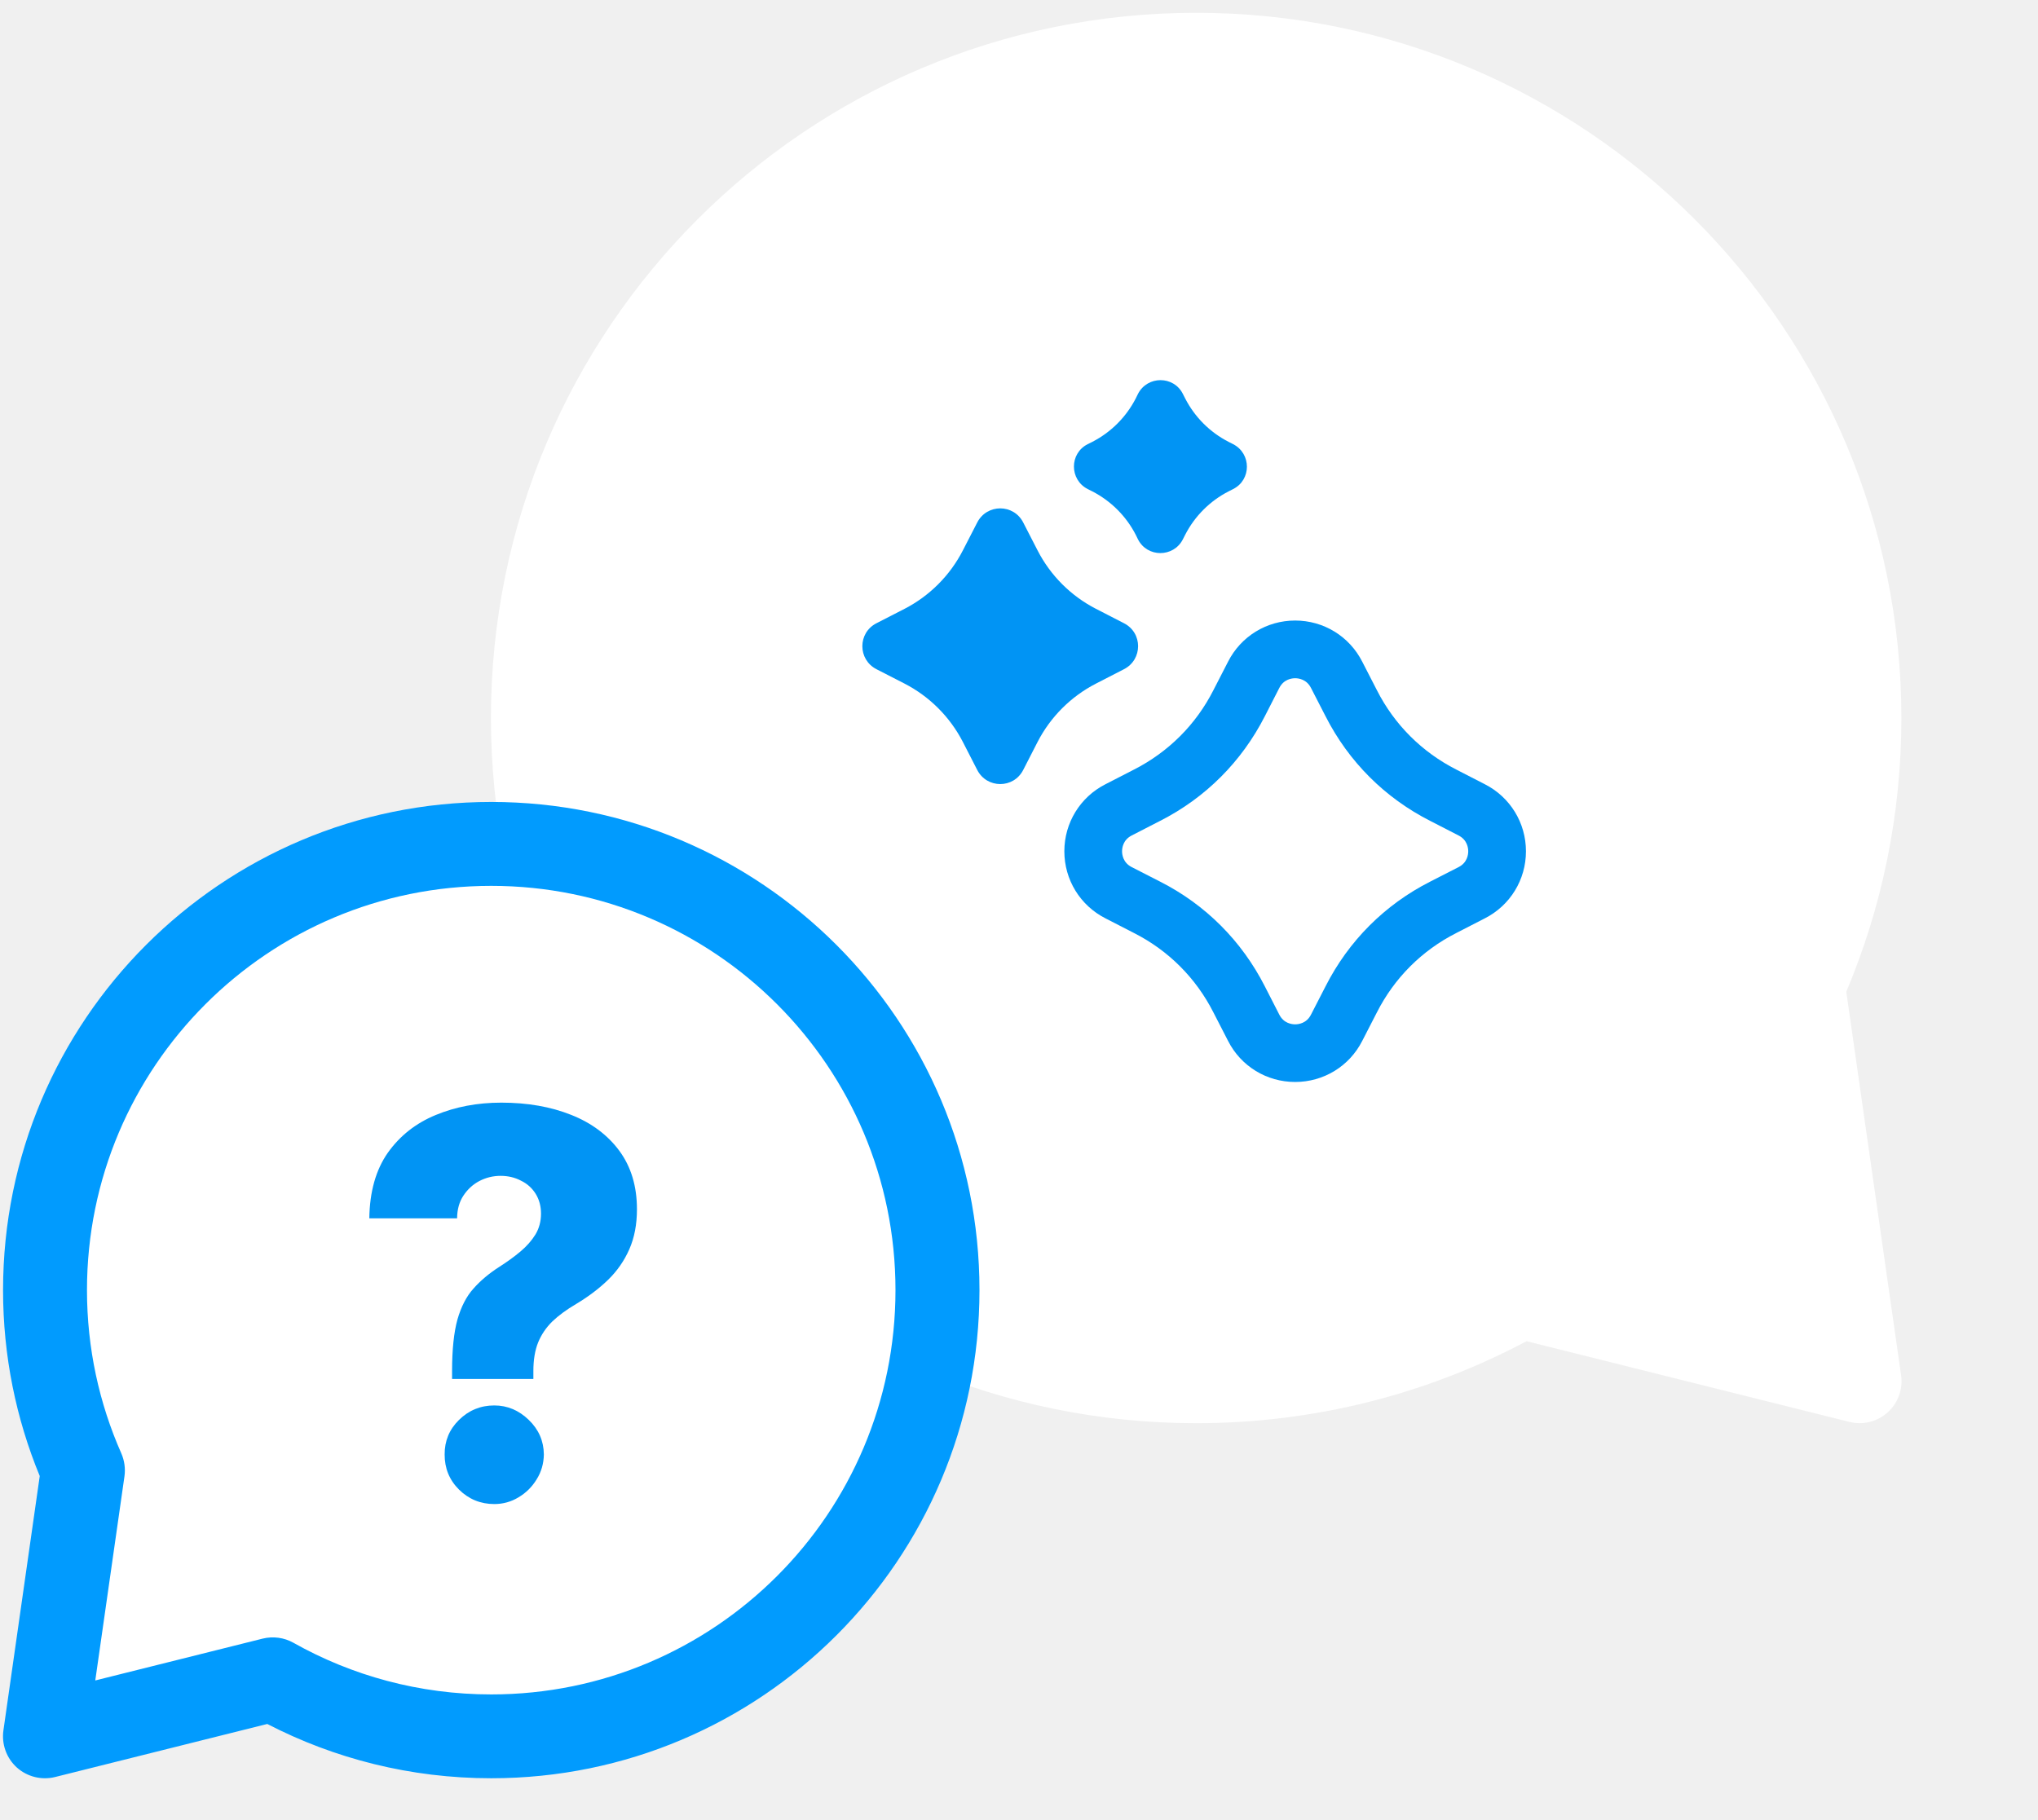
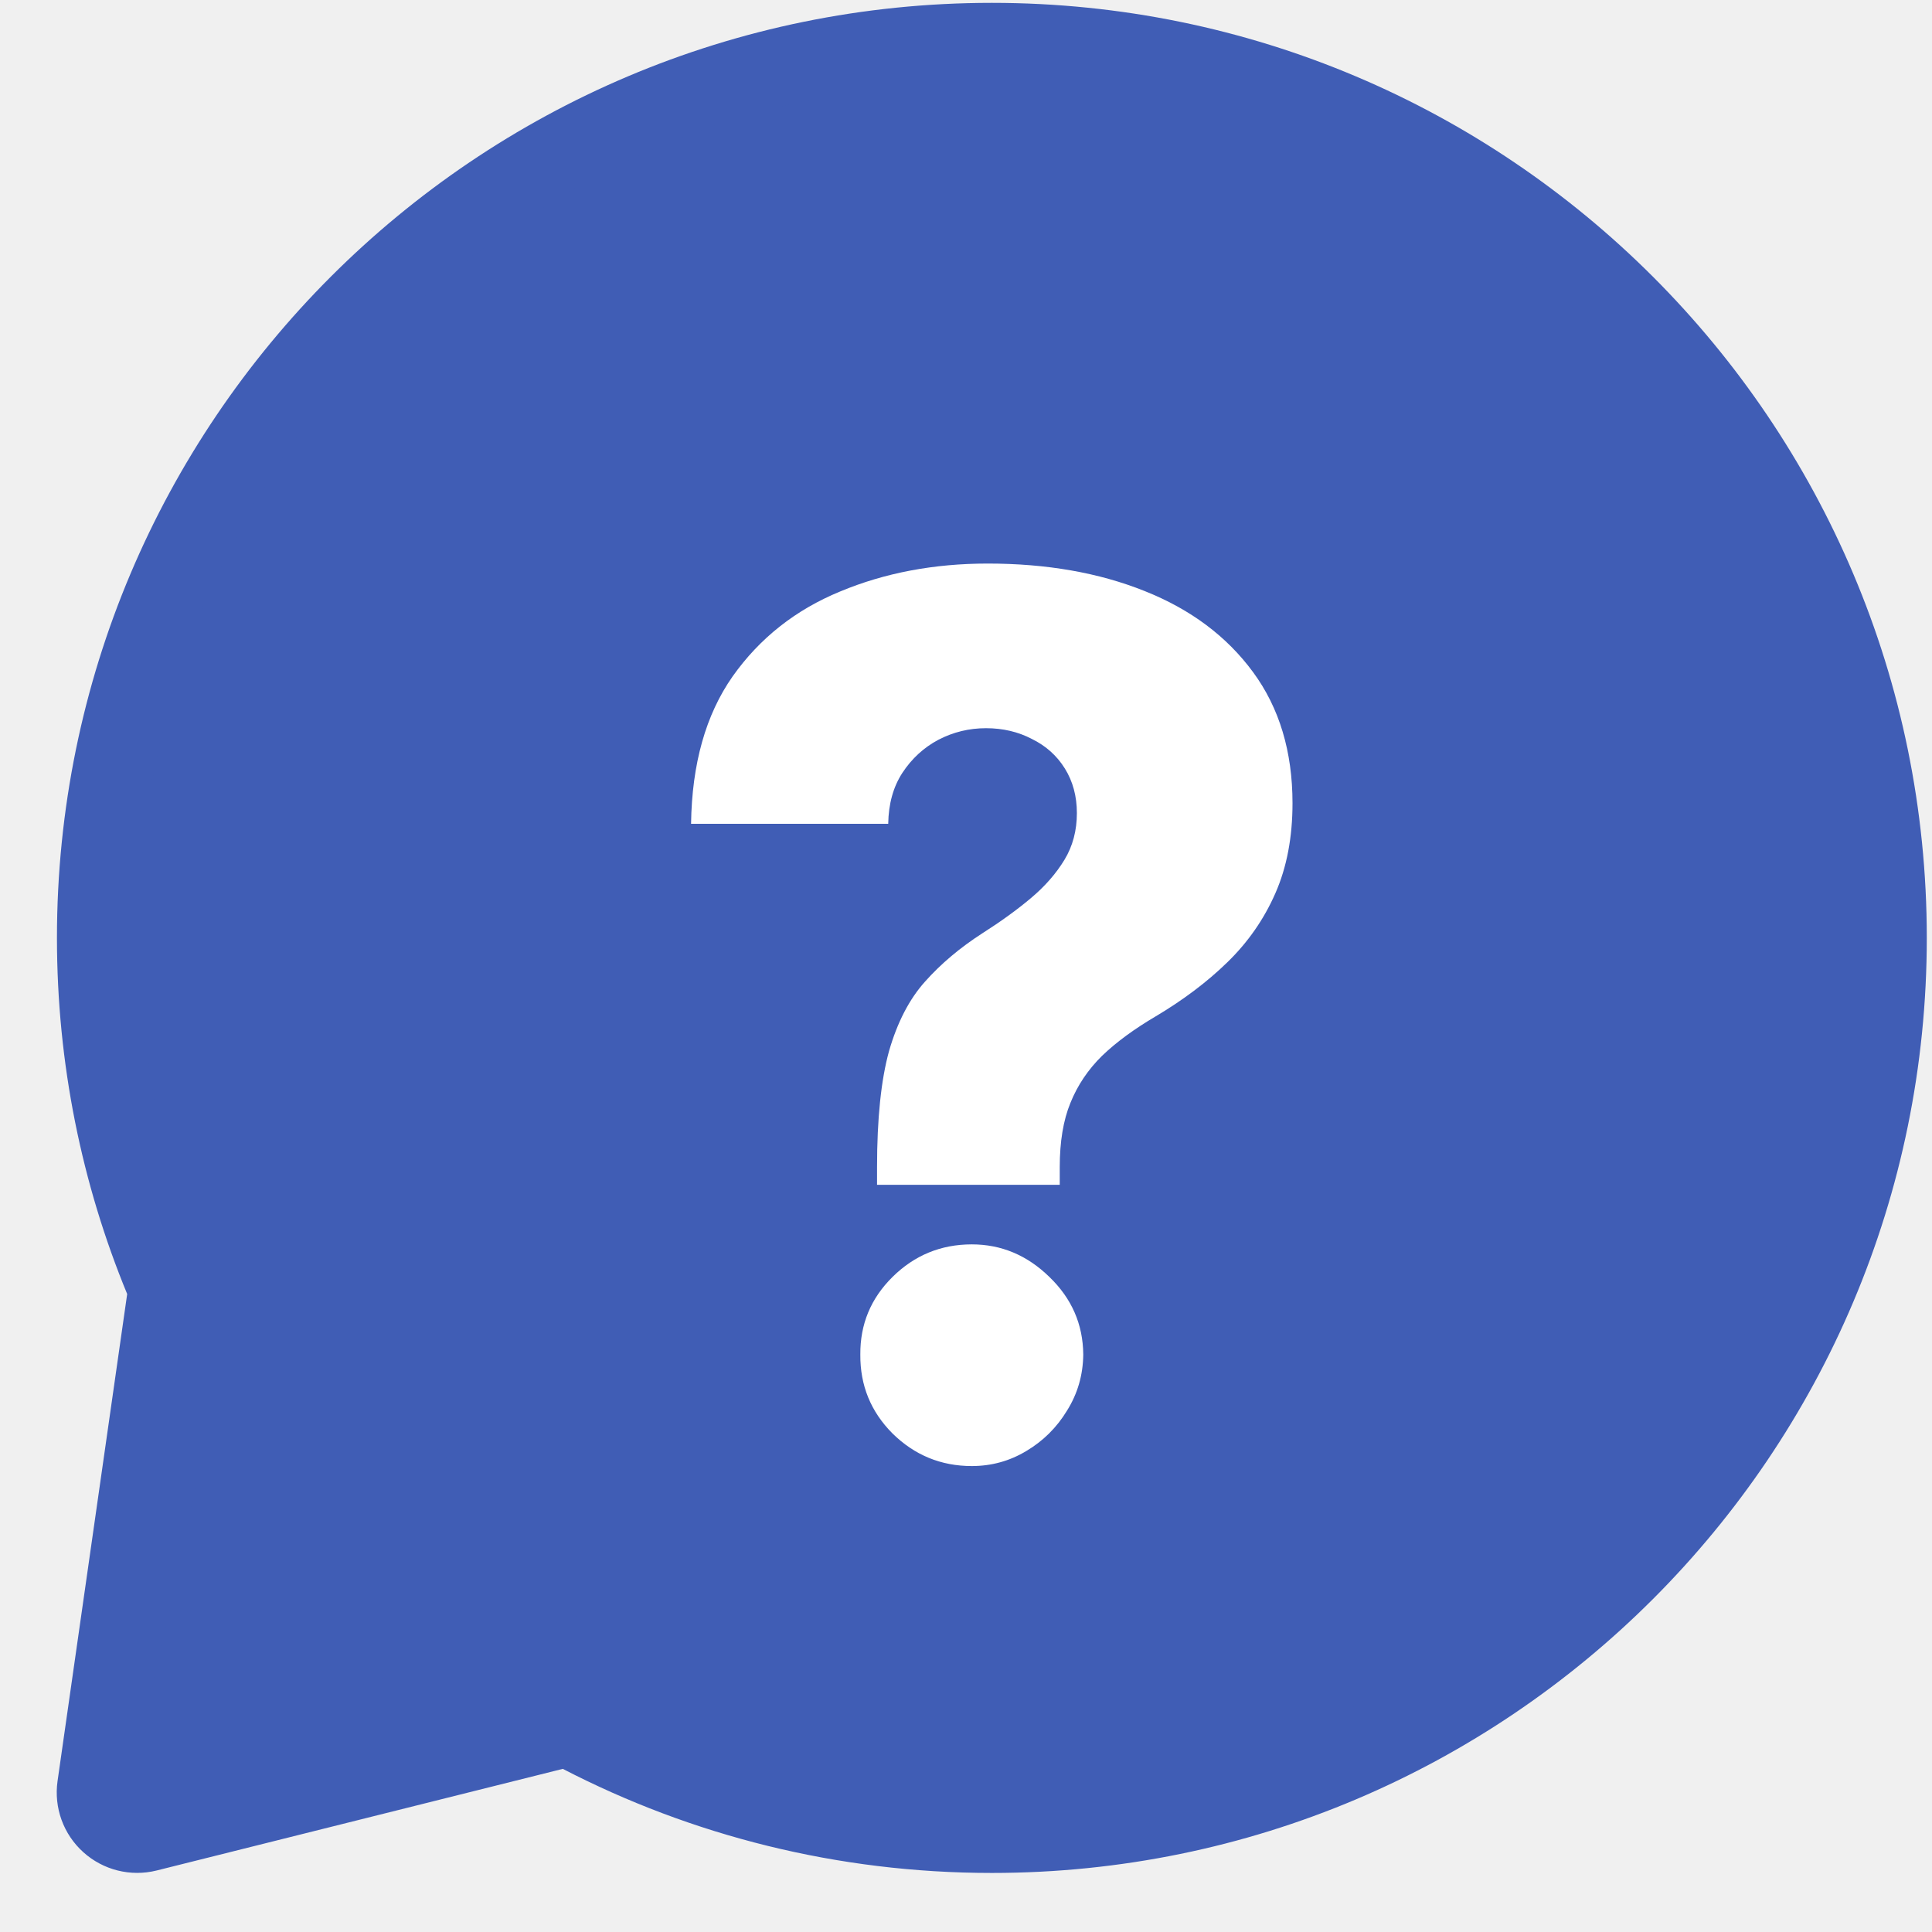
- <svg xmlns="http://www.w3.org/2000/svg" width="28" height="25" viewBox="0 0 28 25" fill="none">
-   <path d="M24.269 13.375L25.802 19.097L20.081 17.564L24.269 13.375Z" fill="white" />
-   <path d="M25.459 9.765C25.459 14.652 21.496 18.615 16.608 18.615C11.72 18.615 7.758 14.652 7.758 9.765C7.758 4.877 11.72 0.914 16.608 0.914C21.496 0.914 25.459 4.877 25.459 9.765Z" fill="white" />
-   <path d="M14.943 6.72L15.007 6.752C15.263 6.884 15.472 7.092 15.604 7.349L15.635 7.412C15.762 7.663 16.122 7.663 16.251 7.412L16.283 7.349C16.415 7.092 16.623 6.884 16.88 6.752L16.943 6.72C17.194 6.593 17.194 6.234 16.943 6.104L16.88 6.072C16.623 5.94 16.415 5.732 16.283 5.475L16.251 5.412C16.124 5.161 15.765 5.161 15.635 5.412L15.604 5.475C15.472 5.732 15.263 5.94 15.007 6.072L14.943 6.104C14.692 6.231 14.692 6.59 14.943 6.72Z" fill="#0194F4" />
-   <path d="M15.442 9.196C15.701 9.063 15.701 8.696 15.442 8.564L15.057 8.366C14.713 8.189 14.433 7.909 14.256 7.565L14.058 7.18C13.926 6.921 13.559 6.921 13.426 7.18L13.228 7.565C13.051 7.909 12.771 8.189 12.428 8.366L12.042 8.564C11.783 8.696 11.783 9.063 12.042 9.196L12.428 9.394C12.771 9.571 13.051 9.851 13.228 10.194L13.426 10.58C13.559 10.839 13.926 10.839 14.058 10.58L14.256 10.194C14.433 9.851 14.713 9.571 15.057 9.394L15.442 9.196Z" fill="#0194F4" />
-   <path d="M20.399 10.776L20.008 10.575C19.535 10.334 19.157 9.957 18.917 9.484L18.716 9.093C18.539 8.744 18.185 8.527 17.794 8.527C17.403 8.527 17.049 8.744 16.872 9.093L16.671 9.484C16.431 9.957 16.053 10.334 15.58 10.575L15.189 10.776C14.84 10.953 14.623 11.307 14.623 11.698C14.623 12.089 14.84 12.443 15.189 12.62L15.58 12.821C16.053 13.061 16.431 13.439 16.671 13.912L16.872 14.303C17.049 14.652 17.403 14.868 17.794 14.868C18.185 14.868 18.539 14.652 18.716 14.303L18.917 13.912C19.157 13.439 19.535 13.061 20.008 12.821L20.399 12.62C20.748 12.443 20.965 12.089 20.965 11.698C20.965 11.307 20.748 10.953 20.399 10.776ZM20.04 11.915L19.649 12.115C19.025 12.432 18.529 12.929 18.212 13.553L18.011 13.944C17.95 14.063 17.839 14.076 17.794 14.076C17.749 14.076 17.638 14.063 17.577 13.944L17.377 13.553C17.059 12.929 16.563 12.432 15.939 12.115L15.548 11.915C15.429 11.854 15.416 11.743 15.416 11.698C15.416 11.653 15.429 11.542 15.548 11.481L15.939 11.28C16.563 10.963 17.059 10.466 17.377 9.843L17.577 9.452C17.638 9.333 17.749 9.32 17.794 9.32C17.839 9.32 17.95 9.333 18.011 9.452L18.212 9.843C18.529 10.466 19.025 10.963 19.649 11.28L20.04 11.481C20.159 11.542 20.172 11.653 20.172 11.698C20.172 11.743 20.159 11.854 20.04 11.915Z" fill="#0194F4" />
-   <path fill-rule="evenodd" clip-rule="evenodd" d="M26.123 9.867C26.123 4.515 21.785 0.176 16.434 0.176C11.083 0.176 6.745 4.515 6.745 9.867C6.745 15.219 11.083 19.557 16.434 19.557C18.073 19.557 19.619 19.15 20.973 18.43L25.409 19.539C25.595 19.586 25.792 19.537 25.935 19.408C26.077 19.28 26.146 19.089 26.119 18.899L25.366 13.628C25.854 12.471 26.123 11.2 26.123 9.867ZM16.434 1.329C21.148 1.329 24.97 5.152 24.97 9.867C24.97 11.095 24.711 12.262 24.245 13.316C24.202 13.414 24.187 13.523 24.202 13.63L24.857 18.213L21.034 17.257C20.892 17.221 20.74 17.242 20.612 17.314C19.378 18.008 17.953 18.404 16.434 18.404C11.72 18.404 7.898 14.582 7.898 9.867C7.898 5.152 11.72 1.329 16.434 1.329Z" fill="white" />
-   <path d="M1.139 20.205C0.804 19.448 0.618 18.61 0.618 17.728C0.618 14.342 3.363 11.597 6.749 11.597C10.135 11.597 12.88 14.342 12.88 17.728C12.88 21.115 10.135 23.86 6.749 23.86C5.659 23.86 4.635 23.576 3.748 23.077L0.617 23.86L1.139 20.205Z" fill="white" />
-   <path fill-rule="evenodd" clip-rule="evenodd" d="M0.042 17.728C0.042 14.024 3.045 11.02 6.749 11.02C10.454 11.02 13.457 14.024 13.457 17.728C13.457 21.433 10.454 24.436 6.749 24.436C5.641 24.436 4.594 24.167 3.672 23.69L0.757 24.419C0.571 24.465 0.374 24.416 0.231 24.288C0.089 24.159 0.02 23.968 0.047 23.778L0.546 20.283C0.221 19.495 0.042 18.632 0.042 17.728ZM6.749 12.173C3.682 12.173 1.195 14.66 1.195 17.728C1.195 18.528 1.364 19.287 1.667 19.972C1.71 20.071 1.725 20.18 1.71 20.287L1.309 23.092L3.609 22.517C3.752 22.482 3.903 22.502 4.031 22.574C4.834 23.026 5.761 23.284 6.749 23.284C9.817 23.284 12.303 20.797 12.303 17.728C12.303 14.66 9.817 12.173 6.749 12.173Z" fill="#019BFE" />
-   <path d="M6.211 18.949V18.841C6.211 18.544 6.236 18.308 6.285 18.131C6.336 17.955 6.409 17.813 6.505 17.707C6.601 17.598 6.718 17.5 6.856 17.411C6.966 17.341 7.064 17.27 7.15 17.198C7.237 17.125 7.306 17.046 7.357 16.963C7.407 16.879 7.433 16.784 7.433 16.677C7.433 16.574 7.408 16.483 7.359 16.404C7.31 16.326 7.243 16.265 7.157 16.224C7.074 16.18 6.98 16.158 6.877 16.158C6.774 16.158 6.677 16.182 6.586 16.229C6.497 16.276 6.424 16.343 6.366 16.431C6.31 16.516 6.281 16.62 6.28 16.742H5.074C5.079 16.376 5.164 16.075 5.328 15.841C5.494 15.607 5.714 15.434 5.986 15.322C6.259 15.209 6.559 15.152 6.888 15.152C7.247 15.152 7.567 15.208 7.847 15.32C8.128 15.431 8.349 15.597 8.51 15.815C8.67 16.033 8.751 16.3 8.751 16.617C8.751 16.825 8.716 17.008 8.646 17.167C8.576 17.326 8.478 17.467 8.352 17.589C8.228 17.709 8.082 17.819 7.915 17.919C7.784 17.996 7.675 18.076 7.587 18.16C7.502 18.244 7.437 18.34 7.393 18.448C7.35 18.555 7.328 18.686 7.328 18.841V18.949H6.211ZM6.791 20.668C6.602 20.668 6.44 20.601 6.306 20.469C6.173 20.336 6.108 20.175 6.109 19.986C6.108 19.801 6.173 19.643 6.306 19.512C6.44 19.38 6.602 19.313 6.791 19.313C6.971 19.313 7.129 19.38 7.265 19.512C7.401 19.643 7.47 19.801 7.472 19.986C7.47 20.112 7.437 20.227 7.372 20.33C7.309 20.433 7.226 20.515 7.123 20.576C7.022 20.637 6.911 20.668 6.791 20.668Z" fill="#0194F4" />
+ <svg xmlns="http://www.w3.org/2000/svg" width="23" height="23" viewBox="0 0 23 23" fill="none">
+   <path fill-rule="evenodd" clip-rule="evenodd" d="M0.678 11.165C0.678 5.018 5.661 0.034 11.808 0.034C17.955 0.034 22.938 5.018 22.938 11.165C22.938 17.313 17.955 22.297 11.808 22.297C9.968 22.297 8.231 21.85 6.7 21.058L1.864 22.268C1.555 22.345 1.228 22.263 0.992 22.05C0.755 21.837 0.64 21.52 0.685 21.204L1.514 15.405C0.975 14.097 0.678 12.665 0.678 11.165ZM11.808 1.947C6.718 1.947 2.591 6.074 2.591 11.165C2.591 12.492 2.871 13.751 3.373 14.889C3.446 15.053 3.471 15.234 3.446 15.411L2.781 20.066L6.596 19.112C6.833 19.053 7.084 19.087 7.297 19.207C8.63 19.956 10.167 20.384 11.808 20.384C16.898 20.384 21.024 16.257 21.024 11.165C21.024 6.074 16.898 1.947 11.808 1.947Z" fill="#405DB5" />
+   <path d="M21.965 11.11C21.965 16.72 17.417 21.268 11.807 21.268C6.196 21.268 1.648 16.72 1.648 11.11C1.648 5.5 6.196 0.952 11.807 0.952C17.417 0.952 21.965 5.5 21.965 11.11Z" fill="#405DB5" />
+   <path d="M1.634 20.919L2.887 15.15L7.256 19.12L1.634 20.919Z" fill="#405DB5" />
+   <path d="M10.441 14.105V13.895C10.441 13.317 10.489 12.856 10.584 12.512C10.683 12.169 10.826 11.893 11.013 11.685C11.2 11.475 11.428 11.282 11.697 11.109C11.911 10.973 12.102 10.835 12.269 10.695C12.439 10.553 12.573 10.399 12.672 10.236C12.771 10.073 12.82 9.887 12.82 9.68C12.82 9.479 12.772 9.302 12.677 9.149C12.582 8.996 12.451 8.879 12.284 8.797C12.121 8.712 11.939 8.669 11.738 8.669C11.537 8.669 11.348 8.715 11.171 8.807C10.998 8.899 10.855 9.03 10.743 9.2C10.634 9.367 10.578 9.569 10.574 9.807H8.227C8.237 9.093 8.402 8.508 8.722 8.052C9.045 7.596 9.472 7.259 10.003 7.041C10.533 6.82 11.119 6.709 11.758 6.709C12.459 6.709 13.082 6.818 13.626 7.036C14.174 7.254 14.604 7.575 14.917 8.001C15.23 8.426 15.387 8.947 15.387 9.562C15.387 9.967 15.319 10.325 15.183 10.634C15.047 10.944 14.856 11.218 14.611 11.456C14.37 11.691 14.085 11.905 13.759 12.099C13.504 12.249 13.291 12.405 13.121 12.568C12.954 12.732 12.828 12.919 12.743 13.13C12.658 13.337 12.616 13.592 12.616 13.895V14.105H10.441ZM11.569 17.453C11.202 17.453 10.887 17.323 10.625 17.065C10.367 16.806 10.239 16.493 10.242 16.126C10.239 15.765 10.367 15.457 10.625 15.202C10.887 14.943 11.202 14.814 11.569 14.814C11.92 14.814 12.228 14.943 12.493 15.202C12.758 15.457 12.893 15.765 12.896 16.126C12.893 16.371 12.828 16.593 12.702 16.794C12.58 16.995 12.418 17.155 12.218 17.274C12.02 17.393 11.804 17.453 11.569 17.453Z" fill="white" />
</svg>
